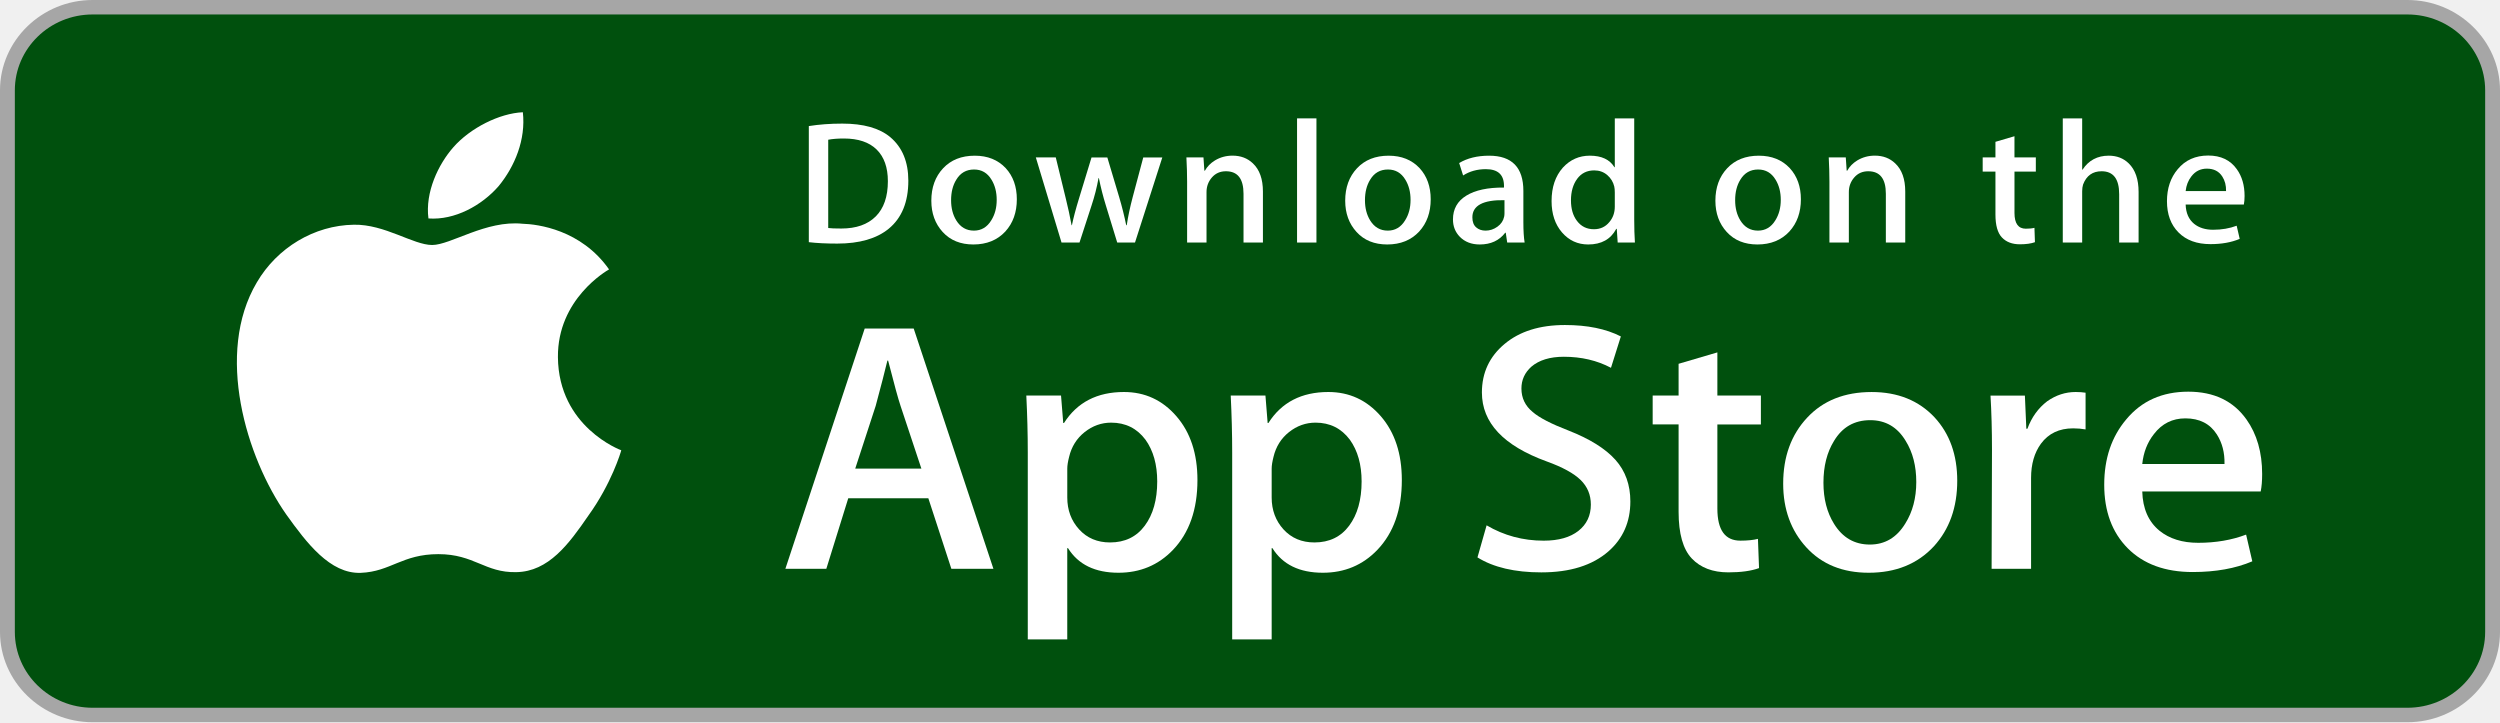
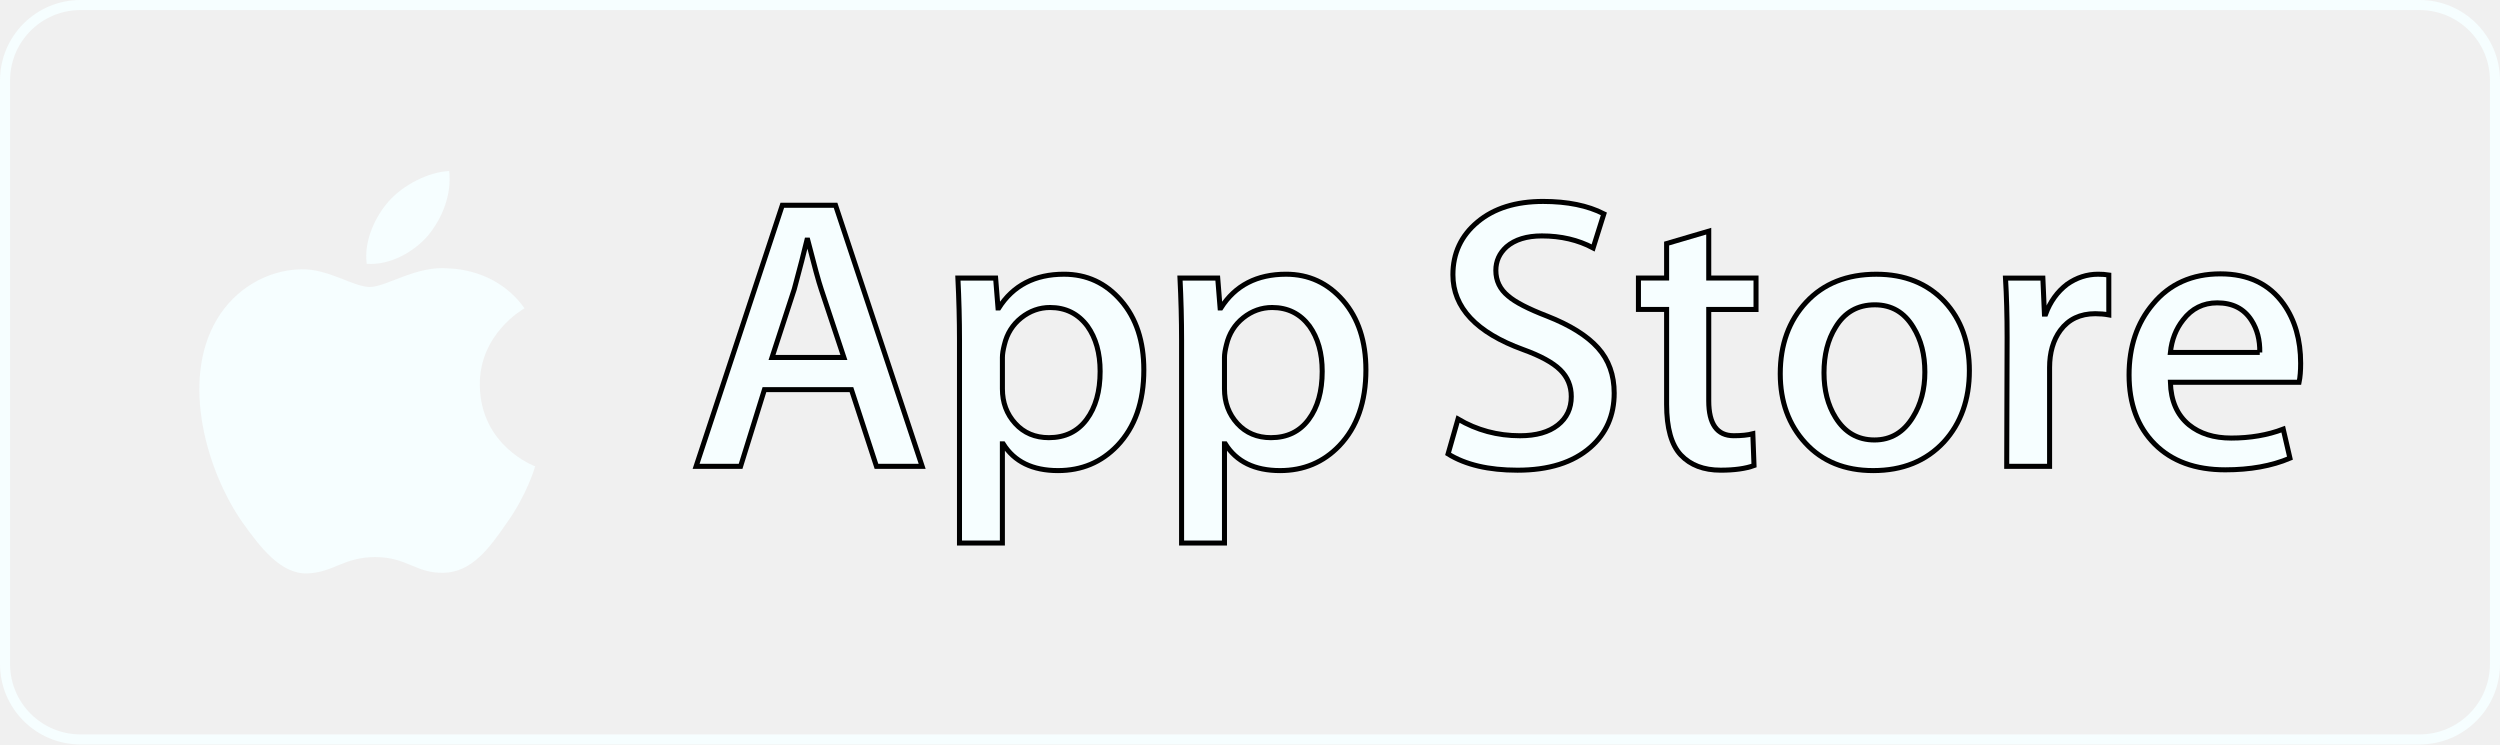
- <svg xmlns="http://www.w3.org/2000/svg" width="540" height="156" viewBox="0 0 540 156" fill="none">
-   <path d="M537 138.009C537 146.323 530.126 153.057 521.623 153.057H18.397C9.899 153.057 3 146.323 3 138.009V18.011C3 9.701 9.899 2.943 18.397 2.943H521.619C530.126 2.943 536.996 9.701 536.996 18.011L537 138.009Z" fill="#00500D" />
-   <path d="M520 3.125C529.26 3.125 536.795 10.472 536.795 19.5V136.5C536.795 145.529 529.26 152.875 520 152.875H20C10.74 152.875 3.205 145.529 3.205 136.5V19.5C3.205 10.472 10.74 3.125 20 3.125H520ZM520 1.52588e-05H20C9.005 1.52588e-05 0 8.78 0 19.5V136.5C0 147.22 9.005 156 20 156H520C530.995 156 540 147.22 540 136.5V19.5C540 8.78 530.995 1.52588e-05 520 1.52588e-05Z" fill="#A6A6A6" />
-   <path d="M120.512 77.158C120.396 64.588 131.068 58.473 131.556 58.188C125.512 49.596 116.144 48.422 112.852 48.329C104.984 47.522 97.352 52.919 93.344 52.919C89.256 52.919 83.084 48.407 76.432 48.539C67.872 48.668 59.864 53.5 55.472 61.004C46.408 76.303 53.168 98.787 61.852 111.154C66.196 117.211 71.272 123.973 77.916 123.735C84.416 123.474 86.844 119.695 94.688 119.695C102.46 119.695 104.74 123.735 111.516 123.583C118.492 123.474 122.884 117.499 127.076 111.388C132.096 104.446 134.112 97.609 134.192 97.258C134.028 97.204 120.644 92.223 120.512 77.158Z" fill="white" />
-   <path d="M107.712 40.193C111.208 35.931 113.6 30.131 112.936 24.246C107.876 24.465 101.548 27.659 97.904 31.828C94.68 35.502 91.8 41.523 92.544 47.186C98.228 47.599 104.064 44.39 107.712 40.193Z" fill="white" />
-   <path d="M196.2 39.035C196.2 43.625 194.788 47.081 191.968 49.401C189.356 51.542 185.644 52.615 180.836 52.615C178.452 52.615 176.412 52.513 174.704 52.311V27.23C176.932 26.879 179.332 26.699 181.924 26.699C186.504 26.699 189.956 27.67 192.284 29.613C194.892 31.808 196.2 34.948 196.2 39.035ZM191.78 39.148C191.78 36.172 190.972 33.891 189.356 32.3C187.74 30.712 185.38 29.917 182.272 29.917C180.952 29.917 179.828 30.003 178.896 30.182V49.249C179.412 49.327 180.356 49.362 181.728 49.362C184.936 49.362 187.412 48.492 189.156 46.753C190.9 45.014 191.78 42.479 191.78 39.148Z" fill="white" />
-   <path d="M219.636 43.044C219.636 45.872 218.808 48.188 217.152 50.006C215.416 51.874 213.116 52.806 210.244 52.806C207.476 52.806 205.272 51.913 203.628 50.119C201.988 48.329 201.168 46.071 201.168 43.348C201.168 40.501 202.012 38.165 203.708 36.352C205.404 34.538 207.684 33.63 210.556 33.63C213.324 33.63 215.548 34.523 217.232 36.313C218.832 38.052 219.636 40.299 219.636 43.044ZM215.288 43.177C215.288 41.48 214.912 40.026 214.164 38.813C213.284 37.346 212.032 36.613 210.404 36.613C208.72 36.613 207.44 37.346 206.56 38.813C205.808 40.026 205.436 41.504 205.436 43.251C205.436 44.947 205.812 46.402 206.56 47.615C207.468 49.081 208.732 49.815 210.364 49.815C211.964 49.815 213.22 49.07 214.124 47.576C214.9 46.34 215.288 44.873 215.288 43.177Z" fill="white" />
-   <path d="M251.06 34.004L245.16 52.389H241.32L238.876 44.405C238.256 42.412 237.752 40.431 237.36 38.466H237.284C236.92 40.486 236.416 42.463 235.768 44.405L233.172 52.389H229.288L223.74 34.004H228.048L230.18 42.744C230.696 44.811 231.12 46.78 231.46 48.645H231.536C231.848 47.108 232.364 45.15 233.092 42.783L235.768 34.008H239.184L241.748 42.596C242.368 44.69 242.872 46.706 243.26 48.648H243.376C243.66 46.757 244.088 44.741 244.656 42.596L246.944 34.008H251.06V34.004Z" fill="white" />
-   <path d="M272.792 52.389H268.6V41.859C268.6 38.614 267.336 36.992 264.8 36.992C263.556 36.992 262.552 37.436 261.772 38.329C261 39.222 260.608 40.275 260.608 41.48V52.385H256.416V39.257C256.416 37.643 256.364 35.892 256.264 33.996H259.948L260.144 36.871H260.26C260.748 35.977 261.476 35.24 262.432 34.651C263.568 33.965 264.84 33.618 266.232 33.618C267.992 33.618 269.456 34.172 270.62 35.283C272.068 36.644 272.792 38.676 272.792 41.375V52.389V52.389Z" fill="white" />
-   <path d="M284.352 52.389H280.164V25.568H284.352V52.389Z" fill="white" />
-   <path d="M309.032 43.044C309.032 45.872 308.204 48.188 306.548 50.006C304.812 51.874 302.508 52.806 299.64 52.806C296.868 52.806 294.664 51.913 293.024 50.119C291.384 48.329 290.564 46.071 290.564 43.348C290.564 40.501 291.408 38.165 293.104 36.352C294.8 34.538 297.08 33.63 299.948 33.63C302.72 33.63 304.94 34.523 306.628 36.313C308.228 38.052 309.032 40.299 309.032 43.044ZM304.68 43.177C304.68 41.48 304.304 40.026 303.556 38.813C302.68 37.346 301.424 36.613 299.8 36.613C298.112 36.613 296.832 37.346 295.956 38.813C295.204 40.026 294.832 41.504 294.832 43.251C294.832 44.947 295.208 46.402 295.956 47.615C296.864 49.081 298.128 49.815 299.76 49.815C301.36 49.815 302.612 49.07 303.516 47.576C304.296 46.34 304.68 44.873 304.68 43.177Z" fill="white" />
-   <path d="M329.32 52.389H325.556L325.244 50.271H325.128C323.84 51.96 322.004 52.806 319.62 52.806C317.84 52.806 316.4 52.248 315.316 51.141C314.332 50.134 313.84 48.883 313.84 47.397C313.84 45.15 314.8 43.438 316.732 42.252C318.66 41.067 321.372 40.486 324.864 40.513V40.17C324.864 37.748 323.56 36.539 320.948 36.539C319.088 36.539 317.448 36.995 316.032 37.9L315.18 35.217C316.932 34.16 319.096 33.63 321.648 33.63C326.576 33.63 329.048 36.165 329.048 41.235V48.005C329.048 49.842 329.14 51.304 329.32 52.389ZM324.968 46.071V43.235C320.344 43.157 318.032 44.394 318.032 46.94C318.032 47.9 318.296 48.617 318.836 49.097C319.376 49.577 320.064 49.815 320.884 49.815C321.804 49.815 322.664 49.53 323.448 48.964C324.236 48.395 324.72 47.673 324.9 46.788C324.944 46.589 324.968 46.347 324.968 46.071Z" fill="white" />
-   <path d="M353.14 52.389H349.42L349.224 49.436H349.108C347.92 51.683 345.896 52.806 343.052 52.806C340.78 52.806 338.888 51.936 337.388 50.197C335.888 48.458 335.14 46.199 335.14 43.426C335.14 40.451 335.952 38.041 337.584 36.2C339.164 34.484 341.1 33.626 343.404 33.626C345.936 33.626 347.708 34.456 348.716 36.122H348.796V25.568H352.992V47.436C352.992 49.226 353.04 50.876 353.14 52.389ZM348.796 44.636V41.57C348.796 41.04 348.756 40.611 348.68 40.283C348.444 39.3 347.936 38.474 347.164 37.807C346.384 37.14 345.444 36.804 344.36 36.804C342.796 36.804 341.572 37.409 340.672 38.622C339.78 39.835 339.328 41.383 339.328 43.274C339.328 45.092 339.756 46.566 340.616 47.701C341.524 48.91 342.748 49.514 344.28 49.514C345.656 49.514 346.756 49.011 347.592 48.001C348.4 47.069 348.796 45.946 348.796 44.636Z" fill="white" />
-   <path d="M388.992 43.044C388.992 45.872 388.164 48.188 386.508 50.006C384.772 51.874 382.476 52.806 379.6 52.806C376.836 52.806 374.632 51.913 372.984 50.119C371.344 48.329 370.524 46.071 370.524 43.348C370.524 40.501 371.368 38.165 373.064 36.352C374.76 34.538 377.04 33.63 379.916 33.63C382.68 33.63 384.908 34.523 386.588 36.313C388.188 38.052 388.992 40.299 388.992 43.044ZM384.648 43.177C384.648 41.48 384.272 40.026 383.524 38.813C382.64 37.346 381.392 36.613 379.76 36.613C378.08 36.613 376.8 37.346 375.916 38.813C375.164 40.026 374.792 41.504 374.792 43.251C374.792 44.947 375.168 46.402 375.916 47.615C376.824 49.081 378.088 49.815 379.72 49.815C381.32 49.815 382.58 49.07 383.484 47.576C384.256 46.34 384.648 44.873 384.648 43.177Z" fill="white" />
-   <path d="M411.532 52.389H407.344V41.859C407.344 38.614 406.08 36.992 403.54 36.992C402.296 36.992 401.292 37.436 400.516 38.329C399.74 39.222 399.352 40.275 399.352 41.48V52.385H395.156V39.257C395.156 37.643 395.108 35.892 395.008 33.996H398.688L398.884 36.871H399C399.492 35.977 400.22 35.24 401.172 34.651C402.312 33.965 403.58 33.618 404.976 33.618C406.732 33.618 408.196 34.172 409.36 35.283C410.812 36.644 411.532 38.676 411.532 41.375V52.389V52.389Z" fill="white" />
-   <path d="M439.744 37.066H435.128V45.997C435.128 48.266 435.948 49.401 437.572 49.401C438.324 49.401 438.948 49.339 439.44 49.21L439.548 52.311C438.72 52.615 437.632 52.767 436.292 52.767C434.636 52.767 433.348 52.276 432.416 51.293C431.48 50.31 431.016 48.656 431.016 46.336V37.066H428.26V34.004H431.016V30.634L435.124 29.425V34H439.74V37.066H439.744Z" fill="white" />
-   <path d="M461.936 52.389H457.74V41.937C457.74 38.641 456.476 36.992 453.944 36.992C452 36.992 450.672 37.947 449.944 39.858C449.82 40.26 449.748 40.751 449.748 41.328V52.385H445.56V25.568H449.748V36.648H449.828C451.148 34.632 453.04 33.626 455.492 33.626C457.228 33.626 458.664 34.18 459.804 35.291C461.224 36.676 461.936 38.735 461.936 41.457V52.389V52.389Z" fill="white" />
-   <path d="M484.828 42.327C484.828 43.06 484.772 43.676 484.672 44.179H472.1C472.156 45.997 472.756 47.381 473.92 48.34C474.984 49.199 476.356 49.627 478.036 49.627C479.896 49.627 481.592 49.339 483.12 48.758L483.776 51.597C481.988 52.354 479.884 52.732 477.448 52.732C474.528 52.732 472.228 51.893 470.564 50.216C468.892 48.539 468.064 46.289 468.064 43.465C468.064 40.693 468.836 38.384 470.392 36.543C472.016 34.577 474.212 33.595 476.984 33.595C479.696 33.595 481.756 34.577 483.148 36.543C484.272 38.103 484.828 40.033 484.828 42.327ZM480.828 41.27C480.86 40.057 480.584 39.012 480.016 38.13C479.288 36.995 478.18 36.426 476.68 36.426C475.312 36.426 474.196 36.98 473.344 38.091C472.648 38.977 472.236 40.033 472.1 41.27H480.828Z" fill="white" />
-   <path d="M214.58 122.865H205.496L200.52 107.62H183.224L178.484 122.865H169.64L186.776 70.964H197.36L214.58 122.865ZM199.02 101.224L194.52 87.672C194.044 86.287 193.152 83.027 191.836 77.894H191.676C191.152 80.102 190.308 83.362 189.148 87.672L184.728 101.224H199.02V101.224Z" fill="white" />
-   <path d="M258.648 103.693C258.648 110.058 256.884 115.089 253.356 118.782C250.196 122.07 246.272 123.712 241.588 123.712C236.532 123.712 232.9 121.941 230.688 118.4H230.528V138.115H222V97.761C222 93.76 221.892 89.653 221.684 85.441H229.184L229.66 91.373H229.82C232.664 86.904 236.98 84.673 242.772 84.673C247.3 84.673 251.08 86.416 254.104 89.907C257.136 93.401 258.648 97.995 258.648 103.693ZM249.96 103.997C249.96 100.355 249.12 97.352 247.432 94.988C245.588 92.524 243.112 91.291 240.008 91.291C237.904 91.291 235.992 91.978 234.284 93.331C232.572 94.696 231.452 96.478 230.928 98.686C230.664 99.715 230.532 100.558 230.532 101.221V107.461C230.532 110.183 231.388 112.48 233.1 114.356C234.812 116.232 237.036 117.168 239.772 117.168C242.984 117.168 245.484 115.959 247.272 113.548C249.064 111.134 249.96 107.952 249.96 103.997Z" fill="white" />
-   <path d="M302.796 103.693C302.796 110.058 301.032 115.089 297.5 118.782C294.344 122.07 290.42 123.712 285.736 123.712C280.68 123.712 277.048 121.941 274.84 118.4H274.68V138.115H266.152V97.761C266.152 93.76 266.044 89.653 265.836 85.441H273.336L273.812 91.373H273.972C276.812 86.904 281.128 84.673 286.924 84.673C291.448 84.673 295.228 86.416 298.26 89.907C301.28 93.401 302.796 97.995 302.796 103.693ZM294.108 103.997C294.108 100.355 293.264 97.352 291.576 94.988C289.732 92.524 287.264 91.291 284.156 91.291C282.048 91.291 280.14 91.978 278.428 93.331C276.716 94.696 275.6 96.478 275.076 98.686C274.816 99.715 274.68 100.558 274.68 101.221V107.461C274.68 110.183 275.536 112.48 277.24 114.356C278.952 116.228 281.176 117.168 283.92 117.168C287.132 117.168 289.632 115.959 291.42 113.548C293.212 111.134 294.108 107.952 294.108 103.997Z" fill="white" />
-   <path d="M352.156 108.311C352.156 112.726 350.584 116.317 347.428 119.09C343.96 122.121 339.132 123.634 332.928 123.634C327.2 123.634 322.608 122.557 319.132 120.401L321.108 113.47C324.852 115.678 328.96 116.785 333.436 116.785C336.648 116.785 339.148 116.076 340.944 114.664C342.732 113.252 343.624 111.357 343.624 108.993C343.624 106.887 342.888 105.113 341.412 103.674C339.944 102.235 337.492 100.897 334.068 99.661C324.748 96.272 320.092 91.307 320.092 84.778C320.092 80.512 321.724 77.013 324.992 74.291C328.248 71.565 332.592 70.204 338.024 70.204C342.868 70.204 346.892 71.027 350.104 72.669L347.972 79.447C344.972 77.856 341.58 77.06 337.784 77.06C334.784 77.06 332.44 77.782 330.76 79.217C329.34 80.5 328.628 82.064 328.628 83.916C328.628 85.968 329.44 87.664 331.072 88.998C332.492 90.23 335.072 91.564 338.816 93.003C343.396 94.801 346.76 96.903 348.924 99.314C351.08 101.716 352.156 104.723 352.156 108.311Z" fill="white" />
-   <path d="M380.352 91.681H370.952V109.851C370.952 114.473 372.608 116.782 375.928 116.782C377.452 116.782 378.716 116.653 379.716 116.395L379.952 122.71C378.272 123.322 376.06 123.63 373.32 123.63C369.952 123.63 367.32 122.628 365.42 120.627C363.528 118.622 362.576 115.261 362.576 110.538V91.673H356.976V85.433H362.576V78.581L370.952 76.116V85.433H380.352V91.681Z" fill="white" />
-   <path d="M422.764 103.845C422.764 109.598 421.076 114.321 417.708 118.014C414.176 121.816 409.488 123.712 403.644 123.712C398.012 123.712 393.528 121.891 390.184 118.248C386.84 114.605 385.168 110.007 385.168 104.465C385.168 98.666 386.888 93.916 390.34 90.223C393.784 86.525 398.432 84.677 404.276 84.677C409.908 84.677 414.44 86.498 417.86 90.145C421.132 93.682 422.764 98.249 422.764 103.845ZM413.916 104.114C413.916 100.663 413.16 97.703 411.628 95.234C409.84 92.247 407.284 90.757 403.972 90.757C400.544 90.757 397.94 92.251 396.152 95.234C394.62 97.707 393.864 100.714 393.864 104.27C393.864 107.722 394.62 110.682 396.152 113.147C397.996 116.134 400.572 117.624 403.896 117.624C407.152 117.624 409.708 116.103 411.552 113.069C413.124 110.553 413.916 107.562 413.916 104.114Z" fill="white" />
-   <path d="M450.484 92.754C449.64 92.602 448.74 92.524 447.796 92.524C444.796 92.524 442.476 93.627 440.844 95.838C439.424 97.788 438.712 100.253 438.712 103.229V122.866H430.188L430.268 97.227C430.268 92.914 430.16 88.986 429.948 85.445H437.376L437.688 92.606H437.924C438.824 90.145 440.244 88.163 442.188 86.677C444.088 85.34 446.14 84.673 448.352 84.673C449.14 84.673 449.852 84.727 450.484 84.825V92.754Z" fill="white" />
-   <path d="M488.624 102.383C488.624 103.873 488.524 105.128 488.312 106.154H462.728C462.828 109.851 464.064 112.679 466.44 114.629C468.596 116.372 471.384 117.246 474.808 117.246C478.596 117.246 482.052 116.657 485.16 115.475L486.496 121.247C482.864 122.791 478.576 123.56 473.628 123.56C467.676 123.56 463.004 121.852 459.604 118.439C456.212 115.027 454.512 110.444 454.512 104.695C454.512 99.052 456.092 94.353 459.256 90.605C462.568 86.603 467.044 84.603 472.676 84.603C478.208 84.603 482.396 86.603 485.24 90.605C487.492 93.783 488.624 97.715 488.624 102.383ZM480.492 100.226C480.548 97.761 479.992 95.632 478.836 93.834C477.36 91.521 475.092 90.367 472.04 90.367C469.252 90.367 466.984 91.494 465.252 93.756C463.832 95.554 462.988 97.711 462.728 100.222H480.492V100.226Z" fill="white" />
+ <svg xmlns="http://www.w3.org/2000/svg" width="497" height="148" viewBox="0 0 497 148" fill="none">
+   <rect x="1" y="1" width="495" height="146" rx="15" stroke="#F6FEFF" stroke-width="2" />
+   <path d="M95.387 76.544C95.294 66.437 103.875 61.52 104.267 61.291C99.407 54.383 91.875 53.439 89.228 53.364C82.901 52.715 76.765 57.055 73.542 57.055C70.255 57.055 65.293 53.426 59.944 53.533C53.061 53.637 46.622 57.522 43.091 63.555C35.803 75.857 41.238 93.935 48.221 103.879C51.714 108.749 55.795 114.186 61.137 113.995C66.364 113.785 68.316 110.746 74.623 110.746C80.872 110.746 82.705 113.995 88.154 113.873C93.763 113.785 97.294 108.981 100.665 104.067C104.701 98.485 106.322 92.988 106.386 92.706C106.255 92.662 95.493 88.658 95.387 76.544Z" fill="#F6FEFF" />
+   <path d="M85.095 46.822C87.906 43.395 89.829 38.732 89.295 34C85.227 34.176 80.139 36.744 77.209 40.096C74.616 43.05 72.301 47.892 72.899 52.445C77.469 52.777 82.162 50.197 85.095 46.822Z" fill="#F6FEFF" />
+   <path d="M183.326 92.706H174.242L169.266 77.461H151.97L147.23 92.706H138.386L155.522 40.805H166.106L183.326 92.706ZM167.766 71.065L163.266 57.513C162.79 56.128 161.898 52.868 160.582 47.735H160.422C159.898 49.943 159.054 53.203 157.894 57.513L153.474 71.065H167.766Z" fill="#F6FEFF" />
+   <path d="M227.394 73.534C227.394 79.899 225.63 84.93 222.102 88.623C218.942 91.911 215.018 93.553 210.334 93.553C205.278 93.553 201.646 91.782 199.434 88.241H199.274V107.955H190.746V67.602C190.746 63.601 190.638 59.494 190.43 55.282H197.93L198.406 61.214H198.566C201.41 56.745 205.726 54.514 211.518 54.514C216.046 54.514 219.826 56.257 222.85 59.748C225.882 63.242 227.394 67.836 227.394 73.534ZM218.706 73.838C218.706 70.196 217.866 67.193 216.178 64.829C214.334 62.364 211.858 61.132 208.754 61.132C206.65 61.132 204.738 61.818 203.03 63.172C201.318 64.537 200.198 66.319 199.674 68.526C199.41 69.556 199.278 70.398 199.278 71.061V77.301C199.278 80.024 200.134 82.321 201.846 84.197C203.558 86.073 205.782 87.008 208.518 87.008C211.73 87.008 214.23 85.799 216.018 83.389C217.81 80.975 218.706 77.793 218.706 73.838Z" fill="#F6FEFF" />
+   <path d="M271.542 73.534C271.542 79.899 269.778 84.93 266.246 88.623C263.09 91.911 259.166 93.553 254.482 93.553C249.426 93.553 245.794 91.782 243.586 88.241H243.426V107.955H234.898V67.602C234.898 63.601 234.79 59.494 234.582 55.282H242.082L242.558 61.214H242.718C245.558 56.745 249.874 54.514 255.67 54.514C260.194 54.514 263.974 56.257 267.006 59.748C270.026 63.242 271.542 67.836 271.542 73.534ZM262.854 73.838C262.854 70.196 262.01 67.193 260.322 64.829C258.478 62.364 256.01 61.132 252.902 61.132C250.794 61.132 248.886 61.818 247.174 63.172C245.462 64.537 244.346 66.319 243.822 68.526C243.562 69.556 243.426 70.398 243.426 71.061V77.301C243.426 80.024 244.282 82.321 245.986 84.197C247.698 86.069 249.922 87.008 252.666 87.008C255.878 87.008 258.378 85.799 260.166 83.389C261.958 80.975 262.854 77.793 262.854 73.838Z" fill="#F6FEFF" />
+   <path d="M320.902 78.152C320.902 82.566 319.33 86.158 316.174 88.931C312.706 91.962 307.878 93.475 301.674 93.475C295.946 93.475 291.354 92.398 287.878 90.242L289.854 83.311C293.598 85.519 297.706 86.626 302.182 86.626C305.394 86.626 307.894 85.916 309.69 84.505C311.478 83.093 312.37 81.198 312.37 78.834C312.37 76.728 311.634 74.954 310.158 73.514C308.69 72.075 306.238 70.738 302.814 69.501C293.494 66.112 288.838 61.148 288.838 54.619C288.838 50.352 290.47 46.854 293.738 44.132C296.994 41.406 301.338 40.045 306.77 40.045C311.614 40.045 315.638 40.868 318.85 42.51L316.718 49.288C313.718 47.697 310.326 46.901 306.53 46.901C303.53 46.901 301.186 47.622 299.506 49.058C298.086 50.341 297.374 51.905 297.374 53.757C297.374 55.809 298.186 57.505 299.818 58.839C301.238 60.071 303.818 61.405 307.562 62.844C312.142 64.642 315.506 66.744 317.67 69.154C319.826 71.557 320.902 74.564 320.902 78.152Z" fill="#F6FEFF" />
+   <path d="M349.098 61.522H339.698V79.692C339.698 84.314 341.354 86.622 344.674 86.622C346.198 86.622 347.462 86.494 348.462 86.236L348.698 92.55C347.018 93.163 344.806 93.471 342.066 93.471C338.698 93.471 336.066 92.468 334.166 90.468C332.274 88.463 331.322 85.101 331.322 80.378V61.514H325.722V55.274H331.322V48.422L339.698 45.957V55.274H349.098V61.522Z" fill="#F6FEFF" />
+   <path d="M391.51 73.686C391.51 79.439 389.822 84.162 386.454 87.855C382.922 91.657 378.234 93.553 372.39 93.553C366.758 93.553 362.274 91.731 358.93 88.089C355.586 84.446 353.914 79.848 353.914 74.306C353.914 68.507 355.634 63.757 359.086 60.063C362.53 56.366 367.178 54.518 373.022 54.518C378.654 54.518 383.186 56.339 386.606 59.985C389.878 63.523 391.51 68.09 391.51 73.686ZM382.662 73.955C382.662 70.504 381.906 67.544 380.374 65.075C378.586 62.087 376.03 60.598 372.718 60.598C369.29 60.598 366.686 62.091 364.898 65.075C363.366 67.547 362.61 70.554 362.61 74.111C362.61 77.563 363.366 80.523 364.898 82.988C366.742 85.975 369.318 87.465 372.642 87.465C375.898 87.465 378.454 85.944 380.298 82.91C381.87 80.394 382.662 77.403 382.662 73.955Z" fill="#F6FEFF" />
+   <path d="M419.23 62.594C418.386 62.442 417.486 62.364 416.542 62.364C413.542 62.364 411.222 63.468 409.59 65.679C408.17 67.629 407.458 70.094 407.458 73.07V92.706H398.934L399.014 67.068C399.014 62.754 398.906 58.827 398.694 55.286H406.122L406.434 62.446H406.67C407.57 59.985 408.99 58.004 410.934 56.518C412.834 55.181 414.886 54.514 417.098 54.514C417.886 54.514 418.598 54.568 419.23 54.666V62.594Z" fill="#F6FEFF" />
+   <path d="M457.37 72.224C457.37 73.713 457.27 74.969 457.058 75.995H431.474C431.574 79.692 432.81 82.52 435.186 84.47C437.342 86.213 440.13 87.087 443.554 87.087C447.342 87.087 450.798 86.498 453.906 85.316L455.242 91.088C451.61 92.632 447.322 93.401 442.374 93.401C436.422 93.401 431.75 91.692 428.35 88.28C424.958 84.867 423.258 80.285 423.258 74.536C423.258 68.893 424.838 64.194 428.002 60.446C431.314 56.444 435.79 54.444 441.422 54.444C446.954 54.444 451.142 56.444 453.986 60.446C456.238 63.624 457.37 67.555 457.37 72.224ZM449.238 70.067C449.294 67.602 448.738 65.473 447.582 63.675C446.106 61.362 443.838 60.208 440.786 60.208C437.998 60.208 435.73 61.335 433.998 63.597C432.578 65.395 431.734 67.551 431.474 70.063H449.238V70.067Z" fill="#F6FEFF" />
+   <path d="M183.326 92.706H174.242L169.266 77.461H151.97L147.23 92.706H138.386L155.522 40.805H166.106L183.326 92.706ZM167.766 71.065L163.266 57.513C162.79 56.128 161.898 52.868 160.582 47.735H160.422C159.898 49.943 159.054 53.203 157.894 57.513L153.474 71.065H167.766Z" stroke="black" />
+   <path d="M227.394 73.534C227.394 79.899 225.63 84.93 222.102 88.623C218.942 91.911 215.018 93.553 210.334 93.553C205.278 93.553 201.646 91.782 199.434 88.241H199.274V107.955H190.746V67.602C190.746 63.601 190.638 59.494 190.43 55.282H197.93L198.406 61.214H198.566C201.41 56.745 205.726 54.514 211.518 54.514C216.046 54.514 219.826 56.257 222.85 59.748C225.882 63.242 227.394 67.836 227.394 73.534ZM218.706 73.838C218.706 70.196 217.866 67.193 216.178 64.829C214.334 62.364 211.858 61.132 208.754 61.132C206.65 61.132 204.738 61.818 203.03 63.172C201.318 64.537 200.198 66.319 199.674 68.526C199.41 69.556 199.278 70.398 199.278 71.061V77.301C199.278 80.024 200.134 82.321 201.846 84.197C203.558 86.073 205.782 87.008 208.518 87.008C211.73 87.008 214.23 85.799 216.018 83.389C217.81 80.975 218.706 77.793 218.706 73.838Z" stroke="black" />
+   <path d="M271.542 73.534C271.542 79.899 269.778 84.93 266.246 88.623C263.09 91.911 259.166 93.553 254.482 93.553C249.426 93.553 245.794 91.782 243.586 88.241H243.426V107.955H234.898V67.602C234.898 63.601 234.79 59.494 234.582 55.282H242.082L242.558 61.214H242.718C245.558 56.745 249.874 54.514 255.67 54.514C260.194 54.514 263.974 56.257 267.006 59.748C270.026 63.242 271.542 67.836 271.542 73.534ZM262.854 73.838C262.854 70.196 262.01 67.193 260.322 64.829C258.478 62.364 256.01 61.132 252.902 61.132C250.794 61.132 248.886 61.818 247.174 63.172C245.462 64.537 244.346 66.319 243.822 68.526C243.562 69.556 243.426 70.398 243.426 71.061V77.301C243.426 80.024 244.282 82.321 245.986 84.197C247.698 86.069 249.922 87.008 252.666 87.008C255.878 87.008 258.378 85.799 260.166 83.389C261.958 80.975 262.854 77.793 262.854 73.838Z" stroke="black" />
+   <path d="M320.902 78.152C320.902 82.566 319.33 86.158 316.174 88.931C312.706 91.962 307.878 93.475 301.674 93.475C295.946 93.475 291.354 92.398 287.878 90.242L289.854 83.311C293.598 85.519 297.706 86.626 302.182 86.626C305.394 86.626 307.894 85.916 309.69 84.505C311.478 83.093 312.37 81.198 312.37 78.834C312.37 76.728 311.634 74.954 310.158 73.514C308.69 72.075 306.238 70.738 302.814 69.501C293.494 66.112 288.838 61.148 288.838 54.619C288.838 50.352 290.47 46.854 293.738 44.132C296.994 41.406 301.338 40.045 306.77 40.045C311.614 40.045 315.638 40.868 318.85 42.51L316.718 49.288C313.718 47.697 310.326 46.901 306.53 46.901C303.53 46.901 301.186 47.622 299.506 49.058C298.086 50.341 297.374 51.905 297.374 53.757C297.374 55.809 298.186 57.505 299.818 58.839C301.238 60.071 303.818 61.405 307.562 62.844C312.142 64.642 315.506 66.744 317.67 69.154C319.826 71.557 320.902 74.564 320.902 78.152Z" stroke="black" />
+   <path d="M349.098 61.522H339.698V79.692C339.698 84.314 341.354 86.622 344.674 86.622C346.198 86.622 347.462 86.494 348.462 86.236L348.698 92.55C347.018 93.163 344.806 93.471 342.066 93.471C338.698 93.471 336.066 92.468 334.166 90.468C332.274 88.463 331.322 85.101 331.322 80.378V61.514H325.722V55.274H331.322V48.422L339.698 45.957V55.274H349.098V61.522Z" stroke="black" />
+   <path d="M391.51 73.686C391.51 79.439 389.822 84.162 386.454 87.855C382.922 91.657 378.234 93.553 372.39 93.553C366.758 93.553 362.274 91.731 358.93 88.089C355.586 84.446 353.914 79.848 353.914 74.306C353.914 68.507 355.634 63.757 359.086 60.063C362.53 56.366 367.178 54.518 373.022 54.518C378.654 54.518 383.186 56.339 386.606 59.985C389.878 63.523 391.51 68.09 391.51 73.686ZM382.662 73.955C382.662 70.504 381.906 67.544 380.374 65.075C378.586 62.087 376.03 60.598 372.718 60.598C369.29 60.598 366.686 62.091 364.898 65.075C363.366 67.547 362.61 70.554 362.61 74.111C362.61 77.563 363.366 80.523 364.898 82.988C366.742 85.975 369.318 87.465 372.642 87.465C375.898 87.465 378.454 85.944 380.298 82.91C381.87 80.394 382.662 77.403 382.662 73.955Z" stroke="black" />
+   <path d="M419.23 62.594C418.386 62.442 417.486 62.364 416.542 62.364C413.542 62.364 411.222 63.468 409.59 65.679C408.17 67.629 407.458 70.094 407.458 73.07V92.706H398.934L399.014 67.068C399.014 62.754 398.906 58.827 398.694 55.286H406.122L406.434 62.446H406.67C407.57 59.985 408.99 58.004 410.934 56.518C412.834 55.181 414.886 54.514 417.098 54.514C417.886 54.514 418.598 54.568 419.23 54.666V62.594Z" stroke="black" />
+   <path d="M457.37 72.224C457.37 73.713 457.27 74.969 457.058 75.995H431.474C431.574 79.692 432.81 82.52 435.186 84.47C437.342 86.213 440.13 87.087 443.554 87.087C447.342 87.087 450.798 86.498 453.906 85.316L455.242 91.088C451.61 92.632 447.322 93.401 442.374 93.401C436.422 93.401 431.75 91.692 428.35 88.28C424.958 84.867 423.258 80.285 423.258 74.536C423.258 68.893 424.838 64.194 428.002 60.446C431.314 56.444 435.79 54.444 441.422 54.444C446.954 54.444 451.142 56.444 453.986 60.446C456.238 63.624 457.37 67.555 457.37 72.224ZM449.238 70.067C449.294 67.602 448.738 65.473 447.582 63.675C446.106 61.362 443.838 60.208 440.786 60.208C437.998 60.208 435.73 61.335 433.998 63.597C432.578 65.395 431.734 67.551 431.474 70.063H449.238V70.067Z" stroke="black" />
</svg>
